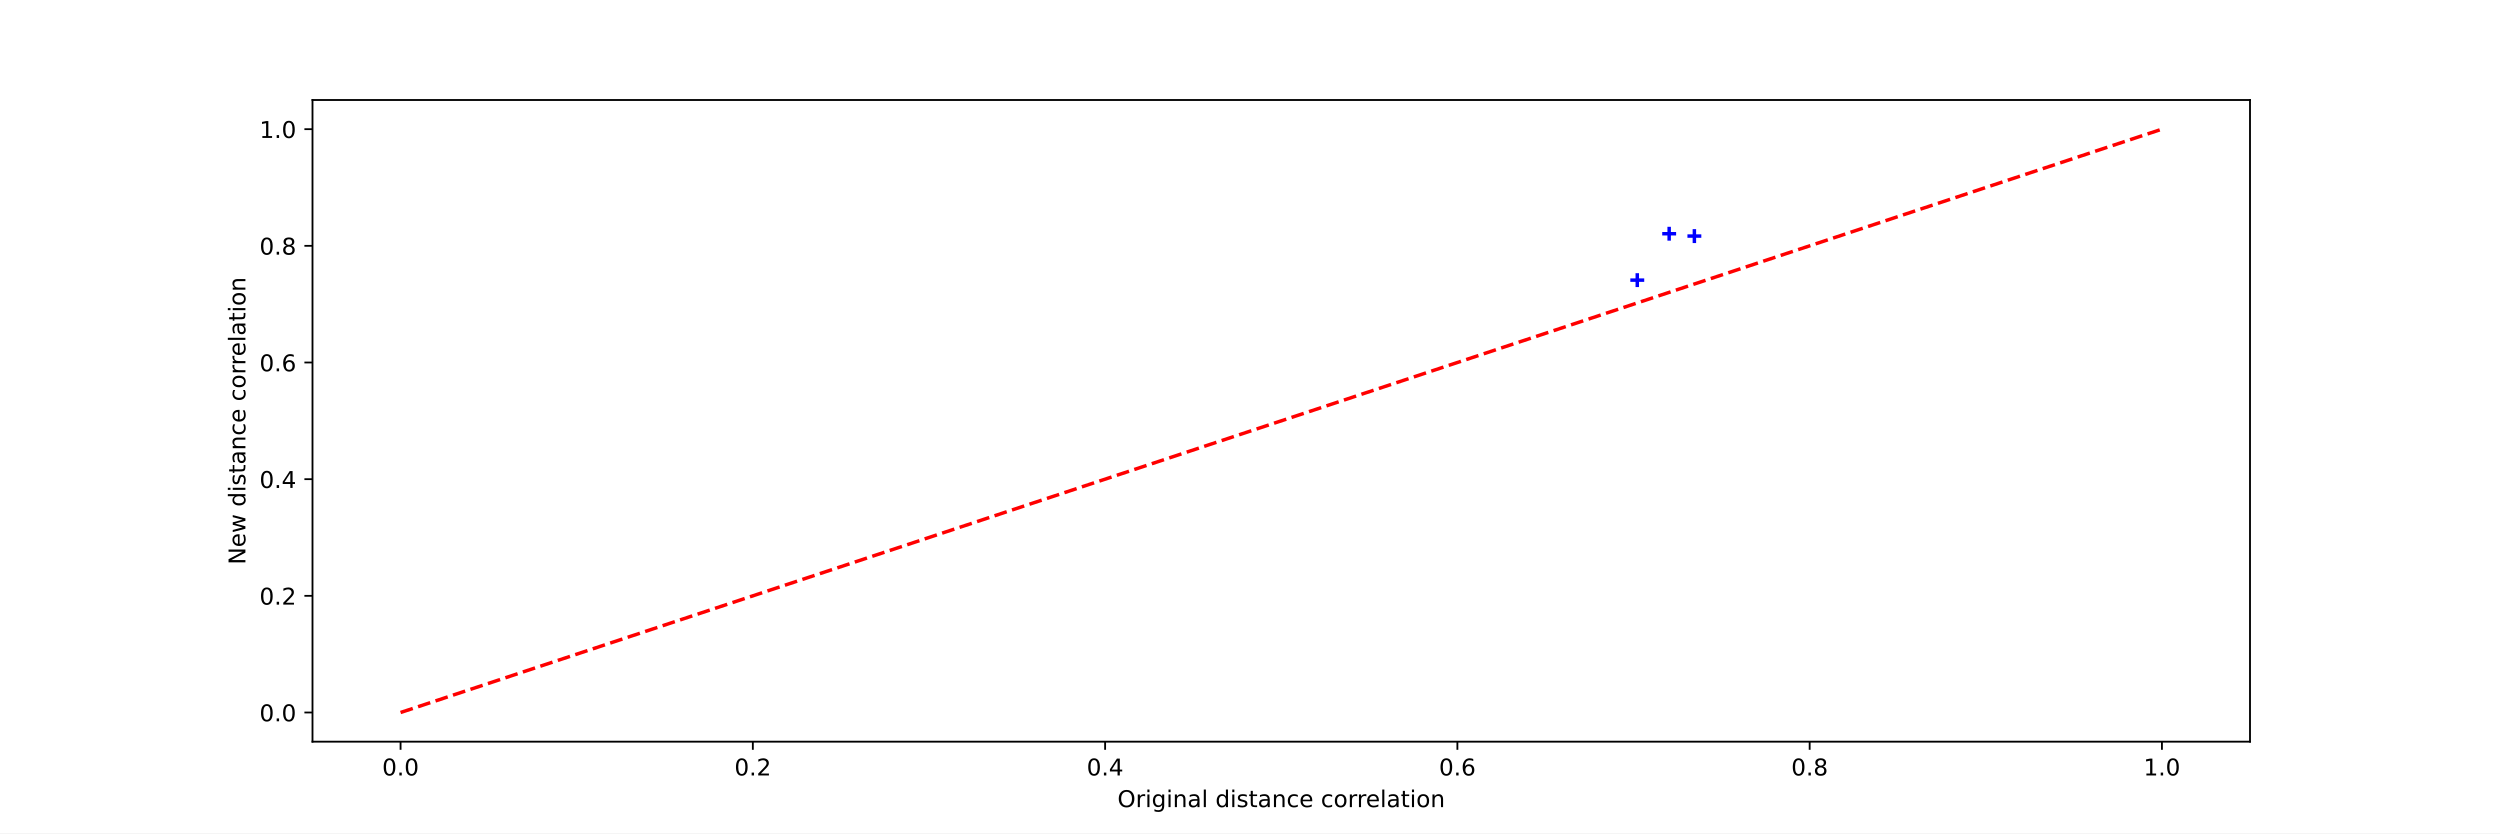
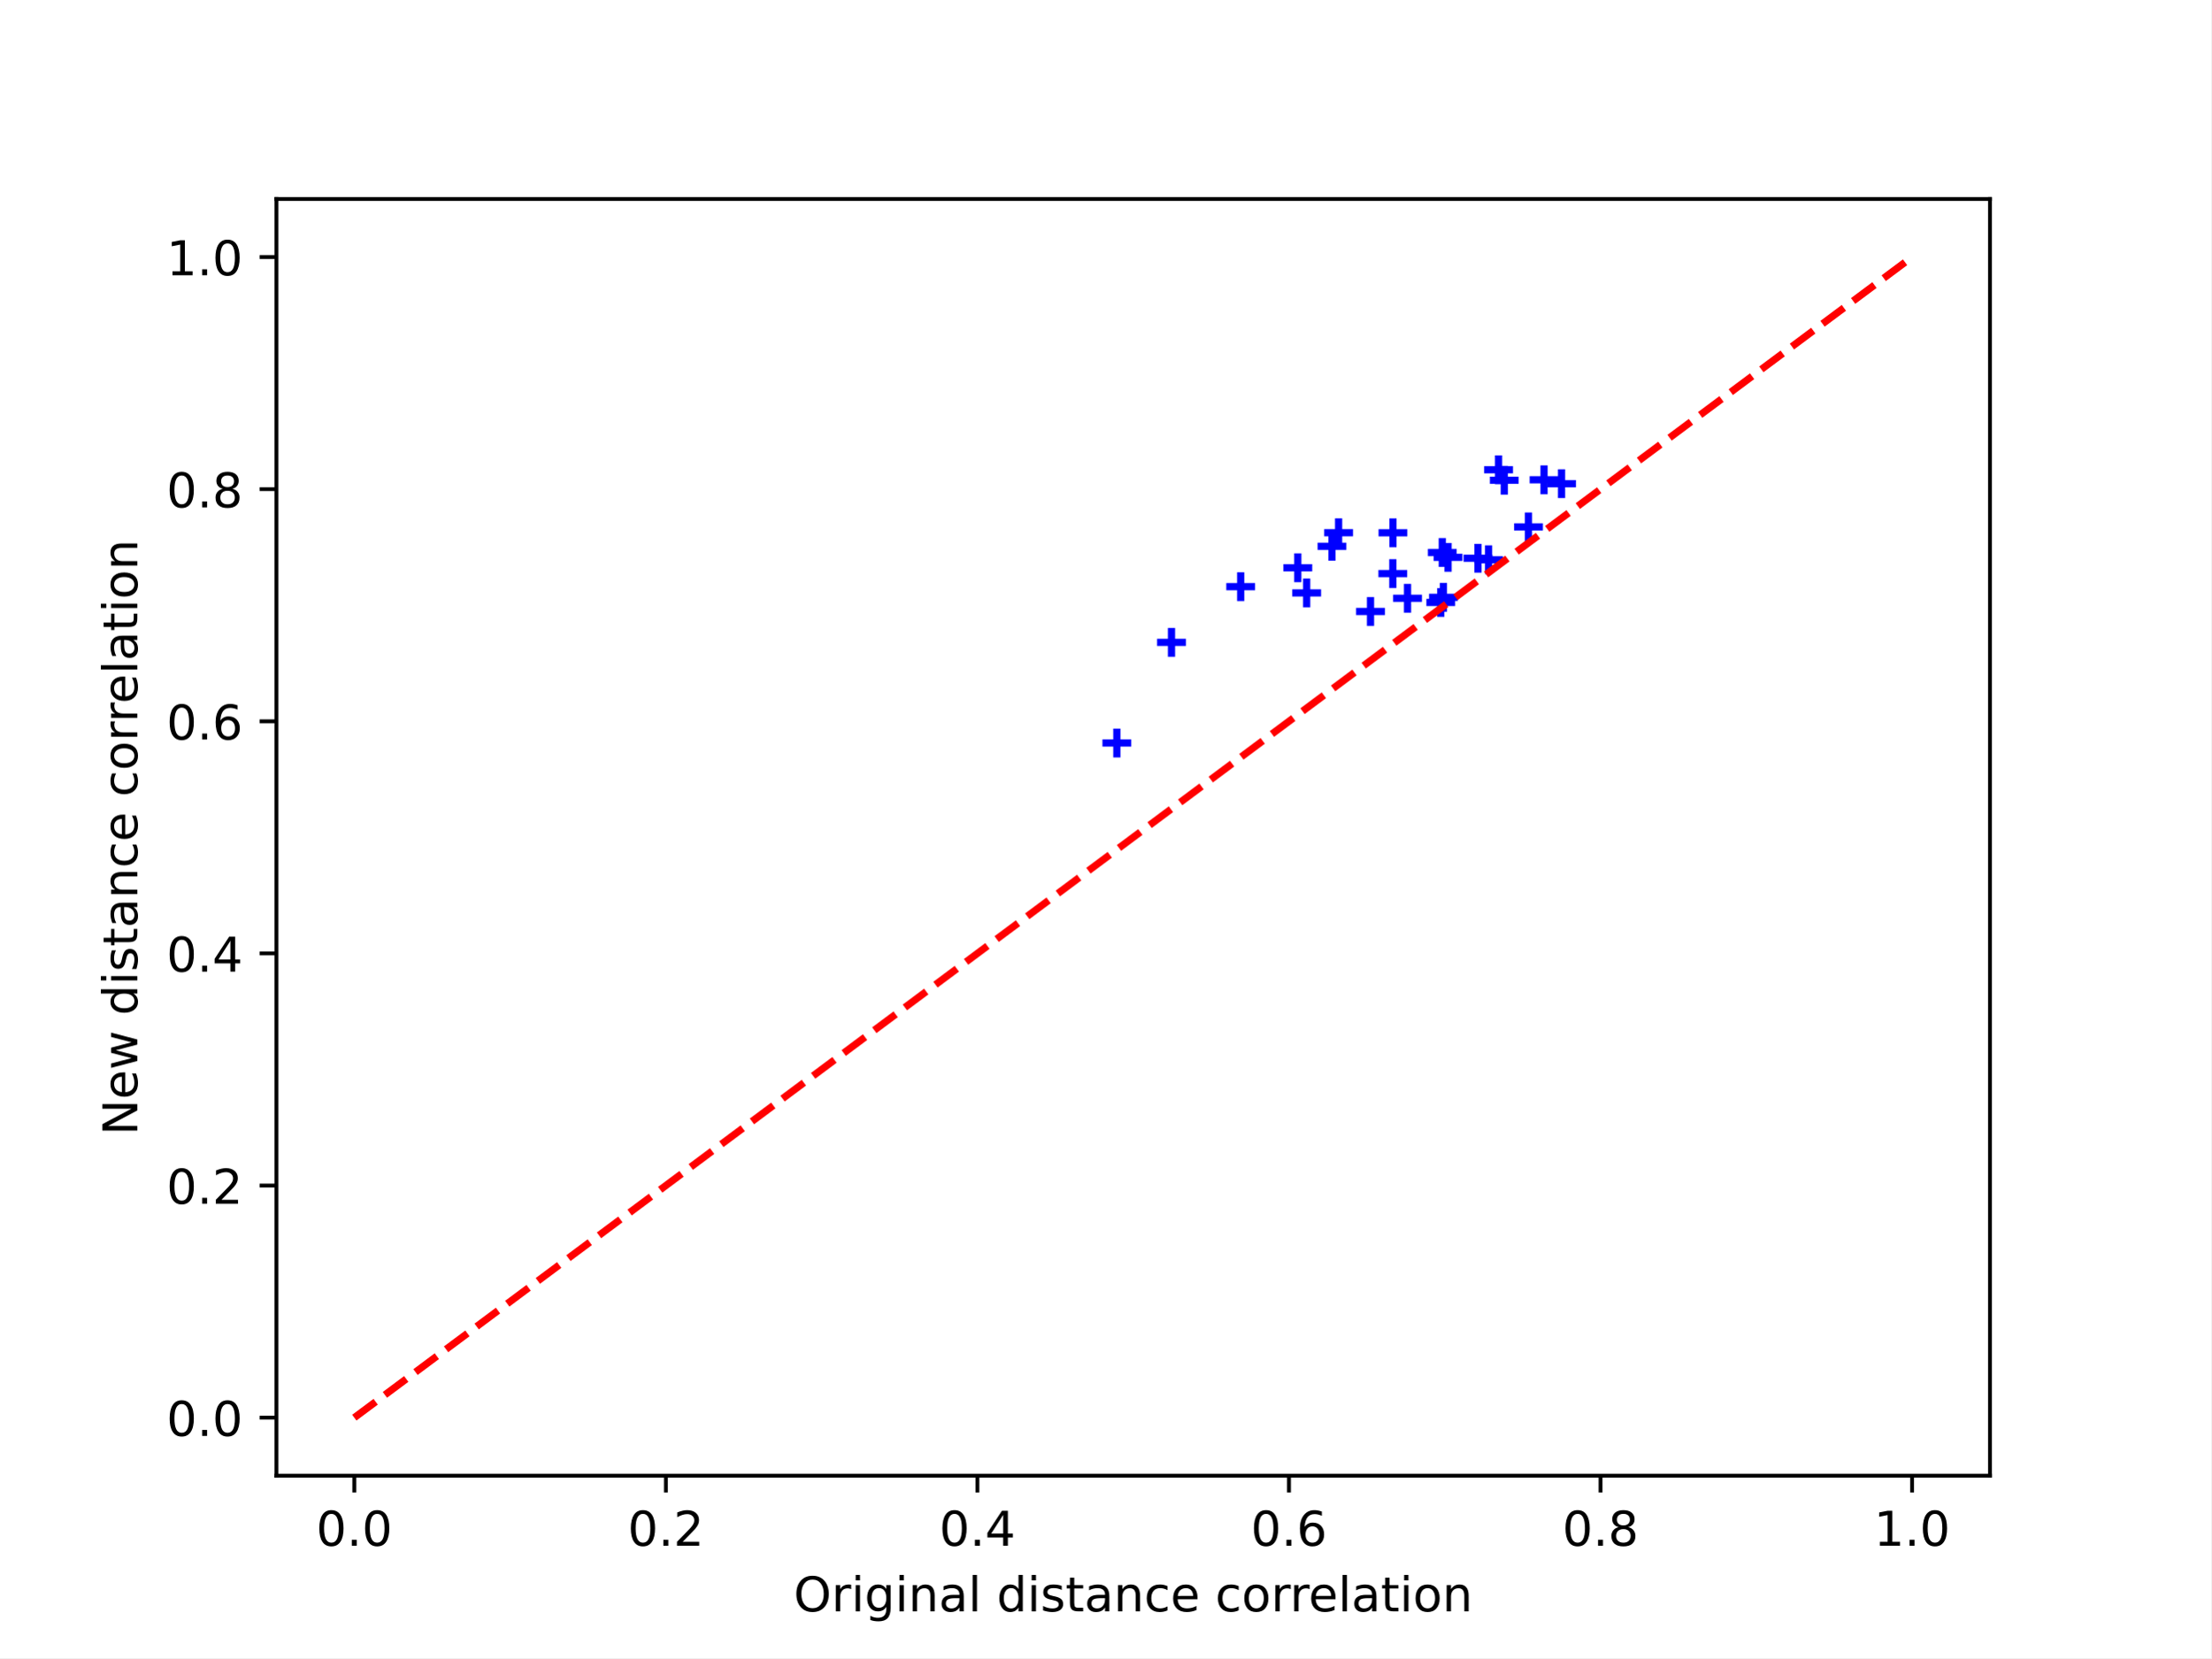
- <svg xmlns="http://www.w3.org/2000/svg" xmlns:xlink="http://www.w3.org/1999/xlink" height="360pt" version="1.1" viewBox="0 0 1080 360" width="1080pt">
+ <svg xmlns="http://www.w3.org/2000/svg" xmlns:xlink="http://www.w3.org/1999/xlink" height="345.6pt" version="1.1" viewBox="0 0 460.8 345.6" width="460.8pt">
  <defs>
    <style type="text/css">*{stroke-linecap:butt;stroke-linejoin:round;}</style>
  </defs>
  <g id="figure_1">
    <g id="patch_1">
-       <path d="M 0 360  L 1080 360  L 1080 0  L 0 0  z " style="fill:#ffffff;" />
+       <path d="M 0 345.6  L 460.8 345.6  L 460.8 0  L 0 0  z " style="fill:#ffffff;" />
    </g>
    <g id="axes_1">
      <g id="patch_2">
-         <path d="M 135 320.4  L 972 320.4  L 972 43.2  L 135 43.2  z " style="fill:#ffffff;" />
+         <path d="M 57.6 307.584  L 414.72 307.584  L 414.72 41.472  L 57.6 41.472  z " style="fill:#ffffff;" />
      </g>
      <g id="PathCollection_1">
        <defs>
-           <path d="M -3 0  L 3 0  M 0 3  L 0 -3  " id="ma57a57f5d1" style="stroke:#0000ff;stroke-width:1.5;" />
+           <path d="M -3 0  L 3 0  M 0 3  L 0 -3  " id="m2e81a2581e" style="stroke:#0000ff;stroke-width:1.5;" />
        </defs>
-         <g clip-path="url(#pe5b8d808e0)">
-           <use style="fill:#0000ff;stroke:#0000ff;stroke-width:1.5;" x="707.302" xlink:href="#ma57a57f5d1" y="121.009" />
-           <use style="fill:#0000ff;stroke:#0000ff;stroke-width:1.5;" x="731.971" xlink:href="#ma57a57f5d1" y="101.992" />
-           <use style="fill:#0000ff;stroke:#0000ff;stroke-width:1.5;" x="721.079" xlink:href="#ma57a57f5d1" y="100.978" />
+         <g clip-path="url(#p373e65b393)">
+           <use style="fill:#0000ff;stroke:#0000ff;stroke-width:1.5;" x="290.294" xlink:href="#m2e81a2581e" y="111.045" />
+           <use style="fill:#0000ff;stroke:#0000ff;stroke-width:1.5;" x="300.26" xlink:href="#m2e81a2581e" y="125.571" />
+           <use style="fill:#0000ff;stroke:#0000ff;stroke-width:1.5;" x="301.782" xlink:href="#m2e81a2581e" y="116.169" />
+           <use style="fill:#0000ff;stroke:#0000ff;stroke-width:1.5;" x="232.75" xlink:href="#m2e81a2581e" y="154.87" />
+           <use style="fill:#0000ff;stroke:#0000ff;stroke-width:1.5;" x="244.141" xlink:href="#m2e81a2581e" y="133.892" />
+           <use style="fill:#0000ff;stroke:#0000ff;stroke-width:1.5;" x="277.586" xlink:href="#m2e81a2581e" y="113.857" />
+           <use style="fill:#0000ff;stroke:#0000ff;stroke-width:1.5;" x="312.308" xlink:href="#m2e81a2581e" y="97.912" />
+           <use style="fill:#0000ff;stroke:#0000ff;stroke-width:1.5;" x="321.782" xlink:href="#m2e81a2581e" y="100" />
+           <use style="fill:#0000ff;stroke:#0000ff;stroke-width:1.5;" x="310.23" xlink:href="#m2e81a2581e" y="116.669" />
+           <use style="fill:#0000ff;stroke:#0000ff;stroke-width:1.5;" x="285.616" xlink:href="#m2e81a2581e" y="127.448" />
+           <use style="fill:#0000ff;stroke:#0000ff;stroke-width:1.5;" x="313.495" xlink:href="#m2e81a2581e" y="100.099" />
+           <use style="fill:#0000ff;stroke:#0000ff;stroke-width:1.5;" x="318.543" xlink:href="#m2e81a2581e" y="109.814" />
+           <use style="fill:#0000ff;stroke:#0000ff;stroke-width:1.5;" x="308.019" xlink:href="#m2e81a2581e" y="116.359" />
+           <use style="fill:#0000ff;stroke:#0000ff;stroke-width:1.5;" x="300.816" xlink:href="#m2e81a2581e" y="124.506" />
+           <use style="fill:#0000ff;stroke:#0000ff;stroke-width:1.5;" x="300.575" xlink:href="#m2e81a2581e" y="115.148" />
+           <use style="fill:#0000ff;stroke:#0000ff;stroke-width:1.5;" x="293.335" xlink:href="#m2e81a2581e" y="124.7" />
+           <use style="fill:#0000ff;stroke:#0000ff;stroke-width:1.5;" x="270.466" xlink:href="#m2e81a2581e" y="118.339" />
+           <use style="fill:#0000ff;stroke:#0000ff;stroke-width:1.5;" x="325.43" xlink:href="#m2e81a2581e" y="100.814" />
+           <use style="fill:#0000ff;stroke:#0000ff;stroke-width:1.5;" x="272.314" xlink:href="#m2e81a2581e" y="123.579" />
+           <use style="fill:#0000ff;stroke:#0000ff;stroke-width:1.5;" x="258.56" xlink:href="#m2e81a2581e" y="122.276" />
+           <use style="fill:#0000ff;stroke:#0000ff;stroke-width:1.5;" x="290.264" xlink:href="#m2e81a2581e" y="119.55" />
+           <use style="fill:#0000ff;stroke:#0000ff;stroke-width:1.5;" x="278.968" xlink:href="#m2e81a2581e" y="111.03" />
        </g>
      </g>
      <g id="matplotlib.axis_1">
        <g id="xtick_1">
          <g id="line2d_1">
            <defs>
-               <path d="M 0 0  L 0 3.5  " id="m9a20090720" style="stroke:#000000;stroke-width:0.8;" />
+               <path d="M 0 0  L 0 3.5  " id="mfbbb57736b" style="stroke:#000000;stroke-width:0.8;" />
            </defs>
            <g>
-               <use style="stroke:#000000;stroke-width:0.8;" x="173.045" xlink:href="#m9a20090720" y="320.4" />
+               <use style="stroke:#000000;stroke-width:0.8;" x="73.833" xlink:href="#mfbbb57736b" y="307.584" />
            </g>
          </g>
          <g id="text_1">
-             <g transform="translate(165.0939 334.9984)scale(0.1 -0.1)">
+             <g transform="translate(65.88116 322.1824)scale(0.1 -0.1)">
              <defs>
                <path d="M 2034 4250  Q 1547 4250 1301 3770  Q 1056 3291 1056 2328  Q 1056 1369 1301 889  Q 1547 409 2034 409  Q 2525 409 2770 889  Q 3016 1369 3016 2328  Q 3016 3291 2770 3770  Q 2525 4250 2034 4250  z M 2034 4750  Q 2819 4750 3233 4129  Q 3647 3509 3647 2328  Q 3647 1150 3233 529  Q 2819 -91 2034 -91  Q 1250 -91 836 529  Q 422 1150 422 2328  Q 422 3509 836 4129  Q 1250 4750 2034 4750  z " id="DejaVuSans-30" transform="scale(0.015625)" />
                <path d="M 684 794  L 1344 794  L 1344 0  L 684 0  L 684 794  z " id="DejaVuSans-2e" transform="scale(0.015625)" />
              </defs>
              <use xlink:href="#DejaVuSans-30" />
              <use x="63.623" xlink:href="#DejaVuSans-2e" />
              <use x="95.41" xlink:href="#DejaVuSans-30" />
            </g>
          </g>
        </g>
        <g id="xtick_2">
          <g id="line2d_2">
            <g>
-               <use style="stroke:#000000;stroke-width:0.8;" x="325.227" xlink:href="#m9a20090720" y="320.4" />
+               <use style="stroke:#000000;stroke-width:0.8;" x="138.764" xlink:href="#mfbbb57736b" y="307.584" />
            </g>
          </g>
          <g id="text_2">
-             <g transform="translate(317.2757 334.9984)scale(0.1 -0.1)">
+             <g transform="translate(130.8121 322.1824)scale(0.1 -0.1)">
              <defs>
                <path d="M 1228 531  L 3431 531  L 3431 0  L 469 0  L 469 531  Q 828 903 1448 1529  Q 2069 2156 2228 2338  Q 2531 2678 2651 2914  Q 2772 3150 2772 3378  Q 2772 3750 2511 3984  Q 2250 4219 1831 4219  Q 1534 4219 1204 4116  Q 875 4013 500 3803  L 500 4441  Q 881 4594 1212 4672  Q 1544 4750 1819 4750  Q 2544 4750 2975 4387  Q 3406 4025 3406 3419  Q 3406 3131 3298 2873  Q 3191 2616 2906 2266  Q 2828 2175 2409 1742  Q 1991 1309 1228 531  z " id="DejaVuSans-32" transform="scale(0.015625)" />
              </defs>
              <use xlink:href="#DejaVuSans-30" />
              <use x="63.623" xlink:href="#DejaVuSans-2e" />
              <use x="95.41" xlink:href="#DejaVuSans-32" />
            </g>
          </g>
        </g>
        <g id="xtick_3">
          <g id="line2d_3">
            <g>
-               <use style="stroke:#000000;stroke-width:0.8;" x="477.409" xlink:href="#m9a20090720" y="320.4" />
+               <use style="stroke:#000000;stroke-width:0.8;" x="203.695" xlink:href="#mfbbb57736b" y="307.584" />
            </g>
          </g>
          <g id="text_3">
-             <g transform="translate(469.4575 334.9984)scale(0.1 -0.1)">
+             <g transform="translate(195.743 322.1824)scale(0.1 -0.1)">
              <defs>
                <path d="M 2419 4116  L 825 1625  L 2419 1625  L 2419 4116  z M 2253 4666  L 3047 4666  L 3047 1625  L 3713 1625  L 3713 1100  L 3047 1100  L 3047 0  L 2419 0  L 2419 1100  L 313 1100  L 313 1709  L 2253 4666  z " id="DejaVuSans-34" transform="scale(0.015625)" />
              </defs>
              <use xlink:href="#DejaVuSans-30" />
              <use x="63.623" xlink:href="#DejaVuSans-2e" />
              <use x="95.41" xlink:href="#DejaVuSans-34" />
            </g>
          </g>
        </g>
        <g id="xtick_4">
          <g id="line2d_4">
            <g>
-               <use style="stroke:#000000;stroke-width:0.8;" x="629.591" xlink:href="#m9a20090720" y="320.4" />
+               <use style="stroke:#000000;stroke-width:0.8;" x="268.625" xlink:href="#mfbbb57736b" y="307.584" />
            </g>
          </g>
          <g id="text_4">
-             <g transform="translate(621.6393 334.9984)scale(0.1 -0.1)">
+             <g transform="translate(260.6739 322.1824)scale(0.1 -0.1)">
              <defs>
                <path d="M 2113 2584  Q 1688 2584 1439 2293  Q 1191 2003 1191 1497  Q 1191 994 1439 701  Q 1688 409 2113 409  Q 2538 409 2786 701  Q 3034 994 3034 1497  Q 3034 2003 2786 2293  Q 2538 2584 2113 2584  z M 3366 4563  L 3366 3988  Q 3128 4100 2886 4159  Q 2644 4219 2406 4219  Q 1781 4219 1451 3797  Q 1122 3375 1075 2522  Q 1259 2794 1537 2939  Q 1816 3084 2150 3084  Q 2853 3084 3261 2657  Q 3669 2231 3669 1497  Q 3669 778 3244 343  Q 2819 -91 2113 -91  Q 1303 -91 875 529  Q 447 1150 447 2328  Q 447 3434 972 4092  Q 1497 4750 2381 4750  Q 2619 4750 2861 4703  Q 3103 4656 3366 4563  z " id="DejaVuSans-36" transform="scale(0.015625)" />
              </defs>
              <use xlink:href="#DejaVuSans-30" />
              <use x="63.623" xlink:href="#DejaVuSans-2e" />
              <use x="95.41" xlink:href="#DejaVuSans-36" />
            </g>
          </g>
        </g>
        <g id="xtick_5">
          <g id="line2d_5">
            <g>
-               <use style="stroke:#000000;stroke-width:0.8;" x="781.773" xlink:href="#m9a20090720" y="320.4" />
+               <use style="stroke:#000000;stroke-width:0.8;" x="333.556" xlink:href="#mfbbb57736b" y="307.584" />
            </g>
          </g>
          <g id="text_5">
-             <g transform="translate(773.8212 334.9984)scale(0.1 -0.1)">
+             <g transform="translate(325.6048 322.1824)scale(0.1 -0.1)">
              <defs>
                <path d="M 2034 2216  Q 1584 2216 1326 1975  Q 1069 1734 1069 1313  Q 1069 891 1326 650  Q 1584 409 2034 409  Q 2484 409 2743 651  Q 3003 894 3003 1313  Q 3003 1734 2745 1975  Q 2488 2216 2034 2216  z M 1403 2484  Q 997 2584 770 2862  Q 544 3141 544 3541  Q 544 4100 942 4425  Q 1341 4750 2034 4750  Q 2731 4750 3128 4425  Q 3525 4100 3525 3541  Q 3525 3141 3298 2862  Q 3072 2584 2669 2484  Q 3125 2378 3379 2068  Q 3634 1759 3634 1313  Q 3634 634 3220 271  Q 2806 -91 2034 -91  Q 1263 -91 848 271  Q 434 634 434 1313  Q 434 1759 690 2068  Q 947 2378 1403 2484  z M 1172 3481  Q 1172 3119 1398 2916  Q 1625 2713 2034 2713  Q 2441 2713 2670 2916  Q 2900 3119 2900 3481  Q 2900 3844 2670 4047  Q 2441 4250 2034 4250  Q 1625 4250 1398 4047  Q 1172 3844 1172 3481  z " id="DejaVuSans-38" transform="scale(0.015625)" />
              </defs>
              <use xlink:href="#DejaVuSans-30" />
              <use x="63.623" xlink:href="#DejaVuSans-2e" />
              <use x="95.41" xlink:href="#DejaVuSans-38" />
            </g>
          </g>
        </g>
        <g id="xtick_6">
          <g id="line2d_6">
            <g>
-               <use style="stroke:#000000;stroke-width:0.8;" x="933.955" xlink:href="#m9a20090720" y="320.4" />
+               <use style="stroke:#000000;stroke-width:0.8;" x="398.487" xlink:href="#mfbbb57736b" y="307.584" />
            </g>
          </g>
          <g id="text_6">
-             <g transform="translate(926.003 334.9984)scale(0.1 -0.1)">
+             <g transform="translate(390.5357 322.1824)scale(0.1 -0.1)">
              <defs>
                <path d="M 794 531  L 1825 531  L 1825 4091  L 703 3866  L 703 4441  L 1819 4666  L 2450 4666  L 2450 531  L 3481 531  L 3481 0  L 794 0  L 794 531  z " id="DejaVuSans-31" transform="scale(0.015625)" />
              </defs>
              <use xlink:href="#DejaVuSans-31" />
              <use x="63.623" xlink:href="#DejaVuSans-2e" />
              <use x="95.41" xlink:href="#DejaVuSans-30" />
            </g>
          </g>
        </g>
        <g id="text_7">
-           <g transform="translate(482.743 348.6766)scale(0.1 -0.1)">
+           <g transform="translate(165.403 335.8606)scale(0.1 -0.1)">
            <defs>
              <path d="M 2522 4238  Q 1834 4238 1429 3725  Q 1025 3213 1025 2328  Q 1025 1447 1429 934  Q 1834 422 2522 422  Q 3209 422 3611 934  Q 4013 1447 4013 2328  Q 4013 3213 3611 3725  Q 3209 4238 2522 4238  z M 2522 4750  Q 3503 4750 4090 4092  Q 4678 3434 4678 2328  Q 4678 1225 4090 567  Q 3503 -91 2522 -91  Q 1538 -91 948 565  Q 359 1222 359 2328  Q 359 3434 948 4092  Q 1538 4750 2522 4750  z " id="DejaVuSans-4f" transform="scale(0.015625)" />
              <path d="M 2631 2963  Q 2534 3019 2420 3045  Q 2306 3072 2169 3072  Q 1681 3072 1420 2755  Q 1159 2438 1159 1844  L 1159 0  L 581 0  L 581 3500  L 1159 3500  L 1159 2956  Q 1341 3275 1631 3429  Q 1922 3584 2338 3584  Q 2397 3584 2469 3576  Q 2541 3569 2628 3553  L 2631 2963  z " id="DejaVuSans-72" transform="scale(0.015625)" />
              <path d="M 603 3500  L 1178 3500  L 1178 0  L 603 0  L 603 3500  z M 603 4863  L 1178 4863  L 1178 4134  L 603 4134  L 603 4863  z " id="DejaVuSans-69" transform="scale(0.015625)" />
              <path d="M 2906 1791  Q 2906 2416 2648 2759  Q 2391 3103 1925 3103  Q 1463 3103 1205 2759  Q 947 2416 947 1791  Q 947 1169 1205 825  Q 1463 481 1925 481  Q 2391 481 2648 825  Q 2906 1169 2906 1791  z M 3481 434  Q 3481 -459 3084 -895  Q 2688 -1331 1869 -1331  Q 1566 -1331 1297 -1286  Q 1028 -1241 775 -1147  L 775 -588  Q 1028 -725 1275 -790  Q 1522 -856 1778 -856  Q 2344 -856 2625 -561  Q 2906 -266 2906 331  L 2906 616  Q 2728 306 2450 153  Q 2172 0 1784 0  Q 1141 0 747 490  Q 353 981 353 1791  Q 353 2603 747 3093  Q 1141 3584 1784 3584  Q 2172 3584 2450 3431  Q 2728 3278 2906 2969  L 2906 3500  L 3481 3500  L 3481 434  z " id="DejaVuSans-67" transform="scale(0.015625)" />
              <path d="M 3513 2113  L 3513 0  L 2938 0  L 2938 2094  Q 2938 2591 2744 2837  Q 2550 3084 2163 3084  Q 1697 3084 1428 2787  Q 1159 2491 1159 1978  L 1159 0  L 581 0  L 581 3500  L 1159 3500  L 1159 2956  Q 1366 3272 1645 3428  Q 1925 3584 2291 3584  Q 2894 3584 3203 3211  Q 3513 2838 3513 2113  z " id="DejaVuSans-6e" transform="scale(0.015625)" />
              <path d="M 2194 1759  Q 1497 1759 1228 1600  Q 959 1441 959 1056  Q 959 750 1161 570  Q 1363 391 1709 391  Q 2188 391 2477 730  Q 2766 1069 2766 1631  L 2766 1759  L 2194 1759  z M 3341 1997  L 3341 0  L 2766 0  L 2766 531  Q 2569 213 2275 61  Q 1981 -91 1556 -91  Q 1019 -91 701 211  Q 384 513 384 1019  Q 384 1609 779 1909  Q 1175 2209 1959 2209  L 2766 2209  L 2766 2266  Q 2766 2663 2505 2880  Q 2244 3097 1772 3097  Q 1472 3097 1187 3025  Q 903 2953 641 2809  L 641 3341  Q 956 3463 1253 3523  Q 1550 3584 1831 3584  Q 2591 3584 2966 3190  Q 3341 2797 3341 1997  z " id="DejaVuSans-61" transform="scale(0.015625)" />
              <path d="M 603 4863  L 1178 4863  L 1178 0  L 603 0  L 603 4863  z " id="DejaVuSans-6c" transform="scale(0.015625)" />
              <path id="DejaVuSans-20" transform="scale(0.015625)" />
              <path d="M 2906 2969  L 2906 4863  L 3481 4863  L 3481 0  L 2906 0  L 2906 525  Q 2725 213 2448 61  Q 2172 -91 1784 -91  Q 1150 -91 751 415  Q 353 922 353 1747  Q 353 2572 751 3078  Q 1150 3584 1784 3584  Q 2172 3584 2448 3432  Q 2725 3281 2906 2969  z M 947 1747  Q 947 1113 1208 752  Q 1469 391 1925 391  Q 2381 391 2643 752  Q 2906 1113 2906 1747  Q 2906 2381 2643 2742  Q 2381 3103 1925 3103  Q 1469 3103 1208 2742  Q 947 2381 947 1747  z " id="DejaVuSans-64" transform="scale(0.015625)" />
              <path d="M 2834 3397  L 2834 2853  Q 2591 2978 2328 3040  Q 2066 3103 1784 3103  Q 1356 3103 1142 2972  Q 928 2841 928 2578  Q 928 2378 1081 2264  Q 1234 2150 1697 2047  L 1894 2003  Q 2506 1872 2764 1633  Q 3022 1394 3022 966  Q 3022 478 2636 193  Q 2250 -91 1575 -91  Q 1294 -91 989 -36  Q 684 19 347 128  L 347 722  Q 666 556 975 473  Q 1284 391 1588 391  Q 1994 391 2212 530  Q 2431 669 2431 922  Q 2431 1156 2273 1281  Q 2116 1406 1581 1522  L 1381 1569  Q 847 1681 609 1914  Q 372 2147 372 2553  Q 372 3047 722 3315  Q 1072 3584 1716 3584  Q 2034 3584 2315 3537  Q 2597 3491 2834 3397  z " id="DejaVuSans-73" transform="scale(0.015625)" />
              <path d="M 1172 4494  L 1172 3500  L 2356 3500  L 2356 3053  L 1172 3053  L 1172 1153  Q 1172 725 1289 603  Q 1406 481 1766 481  L 2356 481  L 2356 0  L 1766 0  Q 1100 0 847 248  Q 594 497 594 1153  L 594 3053  L 172 3053  L 172 3500  L 594 3500  L 594 4494  L 1172 4494  z " id="DejaVuSans-74" transform="scale(0.015625)" />
              <path d="M 3122 3366  L 3122 2828  Q 2878 2963 2633 3030  Q 2388 3097 2138 3097  Q 1578 3097 1268 2742  Q 959 2388 959 1747  Q 959 1106 1268 751  Q 1578 397 2138 397  Q 2388 397 2633 464  Q 2878 531 3122 666  L 3122 134  Q 2881 22 2623 -34  Q 2366 -91 2075 -91  Q 1284 -91 818 406  Q 353 903 353 1747  Q 353 2603 823 3093  Q 1294 3584 2113 3584  Q 2378 3584 2631 3529  Q 2884 3475 3122 3366  z " id="DejaVuSans-63" transform="scale(0.015625)" />
              <path d="M 3597 1894  L 3597 1613  L 953 1613  Q 991 1019 1311 708  Q 1631 397 2203 397  Q 2534 397 2845 478  Q 3156 559 3463 722  L 3463 178  Q 3153 47 2828 -22  Q 2503 -91 2169 -91  Q 1331 -91 842 396  Q 353 884 353 1716  Q 353 2575 817 3079  Q 1281 3584 2069 3584  Q 2775 3584 3186 3129  Q 3597 2675 3597 1894  z M 3022 2063  Q 3016 2534 2758 2815  Q 2500 3097 2075 3097  Q 1594 3097 1305 2825  Q 1016 2553 972 2059  L 3022 2063  z " id="DejaVuSans-65" transform="scale(0.015625)" />
              <path d="M 1959 3097  Q 1497 3097 1228 2736  Q 959 2375 959 1747  Q 959 1119 1226 758  Q 1494 397 1959 397  Q 2419 397 2687 759  Q 2956 1122 2956 1747  Q 2956 2369 2687 2733  Q 2419 3097 1959 3097  z M 1959 3584  Q 2709 3584 3137 3096  Q 3566 2609 3566 1747  Q 3566 888 3137 398  Q 2709 -91 1959 -91  Q 1206 -91 779 398  Q 353 888 353 1747  Q 353 2609 779 3096  Q 1206 3584 1959 3584  z " id="DejaVuSans-6f" transform="scale(0.015625)" />
            </defs>
            <use xlink:href="#DejaVuSans-4f" />
            <use x="78.711" xlink:href="#DejaVuSans-72" />
            <use x="119.824" xlink:href="#DejaVuSans-69" />
            <use x="147.607" xlink:href="#DejaVuSans-67" />
            <use x="211.084" xlink:href="#DejaVuSans-69" />
            <use x="238.867" xlink:href="#DejaVuSans-6e" />
            <use x="302.246" xlink:href="#DejaVuSans-61" />
            <use x="363.525" xlink:href="#DejaVuSans-6c" />
            <use x="391.309" xlink:href="#DejaVuSans-20" />
            <use x="423.096" xlink:href="#DejaVuSans-64" />
            <use x="486.572" xlink:href="#DejaVuSans-69" />
            <use x="514.355" xlink:href="#DejaVuSans-73" />
            <use x="566.455" xlink:href="#DejaVuSans-74" />
            <use x="605.664" xlink:href="#DejaVuSans-61" />
            <use x="666.943" xlink:href="#DejaVuSans-6e" />
            <use x="730.322" xlink:href="#DejaVuSans-63" />
            <use x="785.303" xlink:href="#DejaVuSans-65" />
            <use x="846.826" xlink:href="#DejaVuSans-20" />
            <use x="878.613" xlink:href="#DejaVuSans-63" />
            <use x="933.594" xlink:href="#DejaVuSans-6f" />
            <use x="994.775" xlink:href="#DejaVuSans-72" />
            <use x="1034.139" xlink:href="#DejaVuSans-72" />
            <use x="1073.002" xlink:href="#DejaVuSans-65" />
            <use x="1134.525" xlink:href="#DejaVuSans-6c" />
            <use x="1162.309" xlink:href="#DejaVuSans-61" />
            <use x="1223.588" xlink:href="#DejaVuSans-74" />
            <use x="1262.797" xlink:href="#DejaVuSans-69" />
            <use x="1290.58" xlink:href="#DejaVuSans-6f" />
            <use x="1351.762" xlink:href="#DejaVuSans-6e" />
          </g>
        </g>
      </g>
      <g id="matplotlib.axis_2">
        <g id="ytick_1">
          <g id="line2d_7">
            <defs>
-               <path d="M 0 0  L -3.5 0  " id="m854e06ea05" style="stroke:#000000;stroke-width:0.8;" />
+               <path d="M 0 0  L -3.5 0  " id="m8f65049c93" style="stroke:#000000;stroke-width:0.8;" />
            </defs>
            <g>
-               <use style="stroke:#000000;stroke-width:0.8;" x="135" xlink:href="#m854e06ea05" y="307.8" />
+               <use style="stroke:#000000;stroke-width:0.8;" x="57.6" xlink:href="#m8f65049c93" y="295.488" />
            </g>
          </g>
          <g id="text_8">
-             <g transform="translate(112.0969 311.5992)scale(0.1 -0.1)">
+             <g transform="translate(34.69687 299.2872)scale(0.1 -0.1)">
              <use xlink:href="#DejaVuSans-30" />
              <use x="63.623" xlink:href="#DejaVuSans-2e" />
              <use x="95.41" xlink:href="#DejaVuSans-30" />
            </g>
          </g>
        </g>
        <g id="ytick_2">
          <g id="line2d_8">
            <g>
-               <use style="stroke:#000000;stroke-width:0.8;" x="135" xlink:href="#m854e06ea05" y="257.4" />
+               <use style="stroke:#000000;stroke-width:0.8;" x="57.6" xlink:href="#m8f65049c93" y="247.104" />
            </g>
          </g>
          <g id="text_9">
-             <g transform="translate(112.0969 261.1992)scale(0.1 -0.1)">
+             <g transform="translate(34.69687 250.9032)scale(0.1 -0.1)">
              <use xlink:href="#DejaVuSans-30" />
              <use x="63.623" xlink:href="#DejaVuSans-2e" />
              <use x="95.41" xlink:href="#DejaVuSans-32" />
            </g>
          </g>
        </g>
        <g id="ytick_3">
          <g id="line2d_9">
            <g>
-               <use style="stroke:#000000;stroke-width:0.8;" x="135" xlink:href="#m854e06ea05" y="207" />
+               <use style="stroke:#000000;stroke-width:0.8;" x="57.6" xlink:href="#m8f65049c93" y="198.72" />
            </g>
          </g>
          <g id="text_10">
-             <g transform="translate(112.0969 210.7992)scale(0.1 -0.1)">
+             <g transform="translate(34.69687 202.5192)scale(0.1 -0.1)">
              <use xlink:href="#DejaVuSans-30" />
              <use x="63.623" xlink:href="#DejaVuSans-2e" />
              <use x="95.41" xlink:href="#DejaVuSans-34" />
            </g>
          </g>
        </g>
        <g id="ytick_4">
          <g id="line2d_10">
            <g>
-               <use style="stroke:#000000;stroke-width:0.8;" x="135" xlink:href="#m854e06ea05" y="156.6" />
+               <use style="stroke:#000000;stroke-width:0.8;" x="57.6" xlink:href="#m8f65049c93" y="150.336" />
            </g>
          </g>
          <g id="text_11">
-             <g transform="translate(112.0969 160.3992)scale(0.1 -0.1)">
+             <g transform="translate(34.69687 154.1352)scale(0.1 -0.1)">
              <use xlink:href="#DejaVuSans-30" />
              <use x="63.623" xlink:href="#DejaVuSans-2e" />
              <use x="95.41" xlink:href="#DejaVuSans-36" />
            </g>
          </g>
        </g>
        <g id="ytick_5">
          <g id="line2d_11">
            <g>
-               <use style="stroke:#000000;stroke-width:0.8;" x="135" xlink:href="#m854e06ea05" y="106.2" />
+               <use style="stroke:#000000;stroke-width:0.8;" x="57.6" xlink:href="#m8f65049c93" y="101.952" />
            </g>
          </g>
          <g id="text_12">
-             <g transform="translate(112.0969 109.9992)scale(0.1 -0.1)">
+             <g transform="translate(34.69687 105.7512)scale(0.1 -0.1)">
              <use xlink:href="#DejaVuSans-30" />
              <use x="63.623" xlink:href="#DejaVuSans-2e" />
              <use x="95.41" xlink:href="#DejaVuSans-38" />
            </g>
          </g>
        </g>
        <g id="ytick_6">
          <g id="line2d_12">
            <g>
-               <use style="stroke:#000000;stroke-width:0.8;" x="135" xlink:href="#m854e06ea05" y="55.8" />
+               <use style="stroke:#000000;stroke-width:0.8;" x="57.6" xlink:href="#m8f65049c93" y="53.568" />
            </g>
          </g>
          <g id="text_13">
-             <g transform="translate(112.0969 59.59922)scale(0.1 -0.1)">
+             <g transform="translate(34.69687 57.36722)scale(0.1 -0.1)">
              <use xlink:href="#DejaVuSans-31" />
              <use x="63.623" xlink:href="#DejaVuSans-2e" />
              <use x="95.41" xlink:href="#DejaVuSans-30" />
            </g>
          </g>
        </g>
        <g id="text_14">
-           <g transform="translate(106.0172 243.8977)rotate(-90)scale(0.1 -0.1)">
+           <g transform="translate(28.61719 236.6257)rotate(-90)scale(0.1 -0.1)">
            <defs>
              <path d="M 628 4666  L 1478 4666  L 3547 763  L 3547 4666  L 4159 4666  L 4159 0  L 3309 0  L 1241 3903  L 1241 0  L 628 0  L 628 4666  z " id="DejaVuSans-4e" transform="scale(0.015625)" />
              <path d="M 269 3500  L 844 3500  L 1563 769  L 2278 3500  L 2956 3500  L 3675 769  L 4391 3500  L 4966 3500  L 4050 0  L 3372 0  L 2619 2869  L 1863 0  L 1184 0  L 269 3500  z " id="DejaVuSans-77" transform="scale(0.015625)" />
            </defs>
            <use xlink:href="#DejaVuSans-4e" />
            <use x="74.805" xlink:href="#DejaVuSans-65" />
            <use x="136.328" xlink:href="#DejaVuSans-77" />
            <use x="218.115" xlink:href="#DejaVuSans-20" />
            <use x="249.902" xlink:href="#DejaVuSans-64" />
            <use x="313.379" xlink:href="#DejaVuSans-69" />
            <use x="341.162" xlink:href="#DejaVuSans-73" />
            <use x="393.262" xlink:href="#DejaVuSans-74" />
            <use x="432.471" xlink:href="#DejaVuSans-61" />
            <use x="493.75" xlink:href="#DejaVuSans-6e" />
            <use x="557.129" xlink:href="#DejaVuSans-63" />
            <use x="612.109" xlink:href="#DejaVuSans-65" />
            <use x="673.633" xlink:href="#DejaVuSans-20" />
            <use x="705.42" xlink:href="#DejaVuSans-63" />
            <use x="760.4" xlink:href="#DejaVuSans-6f" />
            <use x="821.582" xlink:href="#DejaVuSans-72" />
            <use x="860.945" xlink:href="#DejaVuSans-72" />
            <use x="899.809" xlink:href="#DejaVuSans-65" />
            <use x="961.332" xlink:href="#DejaVuSans-6c" />
            <use x="989.115" xlink:href="#DejaVuSans-61" />
            <use x="1050.395" xlink:href="#DejaVuSans-74" />
            <use x="1089.604" xlink:href="#DejaVuSans-69" />
            <use x="1117.387" xlink:href="#DejaVuSans-6f" />
            <use x="1178.568" xlink:href="#DejaVuSans-6e" />
          </g>
        </g>
      </g>
      <g id="line2d_13">
-         <path clip-path="url(#pe5b8d808e0)" d="M 173.045 307.8  L 933.955 55.8  " style="fill:none;stroke:#ff0000;stroke-dasharray:5.55,2.4;stroke-dashoffset:0;stroke-width:1.5;" />
+         <path clip-path="url(#p373e65b393)" d="M 73.833 295.488  L 398.487 53.568  " style="fill:none;stroke:#ff0000;stroke-dasharray:5.55,2.4;stroke-dashoffset:0;stroke-width:1.5;" />
      </g>
      <g id="patch_3">
-         <path d="M 135 320.4  L 135 43.2  " style="fill:none;stroke:#000000;stroke-linecap:square;stroke-linejoin:miter;stroke-width:0.8;" />
+         <path d="M 57.6 307.584  L 57.6 41.472  " style="fill:none;stroke:#000000;stroke-linecap:square;stroke-linejoin:miter;stroke-width:0.8;" />
      </g>
      <g id="patch_4">
-         <path d="M 972 320.4  L 972 43.2  " style="fill:none;stroke:#000000;stroke-linecap:square;stroke-linejoin:miter;stroke-width:0.8;" />
+         <path d="M 414.72 307.584  L 414.72 41.472  " style="fill:none;stroke:#000000;stroke-linecap:square;stroke-linejoin:miter;stroke-width:0.8;" />
      </g>
      <g id="patch_5">
-         <path d="M 135 320.4  L 972 320.4  " style="fill:none;stroke:#000000;stroke-linecap:square;stroke-linejoin:miter;stroke-width:0.8;" />
+         <path d="M 57.6 307.584  L 414.72 307.584  " style="fill:none;stroke:#000000;stroke-linecap:square;stroke-linejoin:miter;stroke-width:0.8;" />
      </g>
      <g id="patch_6">
-         <path d="M 135 43.2  L 972 43.2  " style="fill:none;stroke:#000000;stroke-linecap:square;stroke-linejoin:miter;stroke-width:0.8;" />
+         <path d="M 57.6 41.472  L 414.72 41.472  " style="fill:none;stroke:#000000;stroke-linecap:square;stroke-linejoin:miter;stroke-width:0.8;" />
      </g>
    </g>
  </g>
  <defs>
-     <clipPath id="pe5b8d808e0">
-       <rect height="277.2" width="837" x="135" y="43.2" />
+     <clipPath id="p373e65b393">
+       <rect height="266.112" width="357.12" x="57.6" y="41.472" />
    </clipPath>
  </defs>
</svg>
